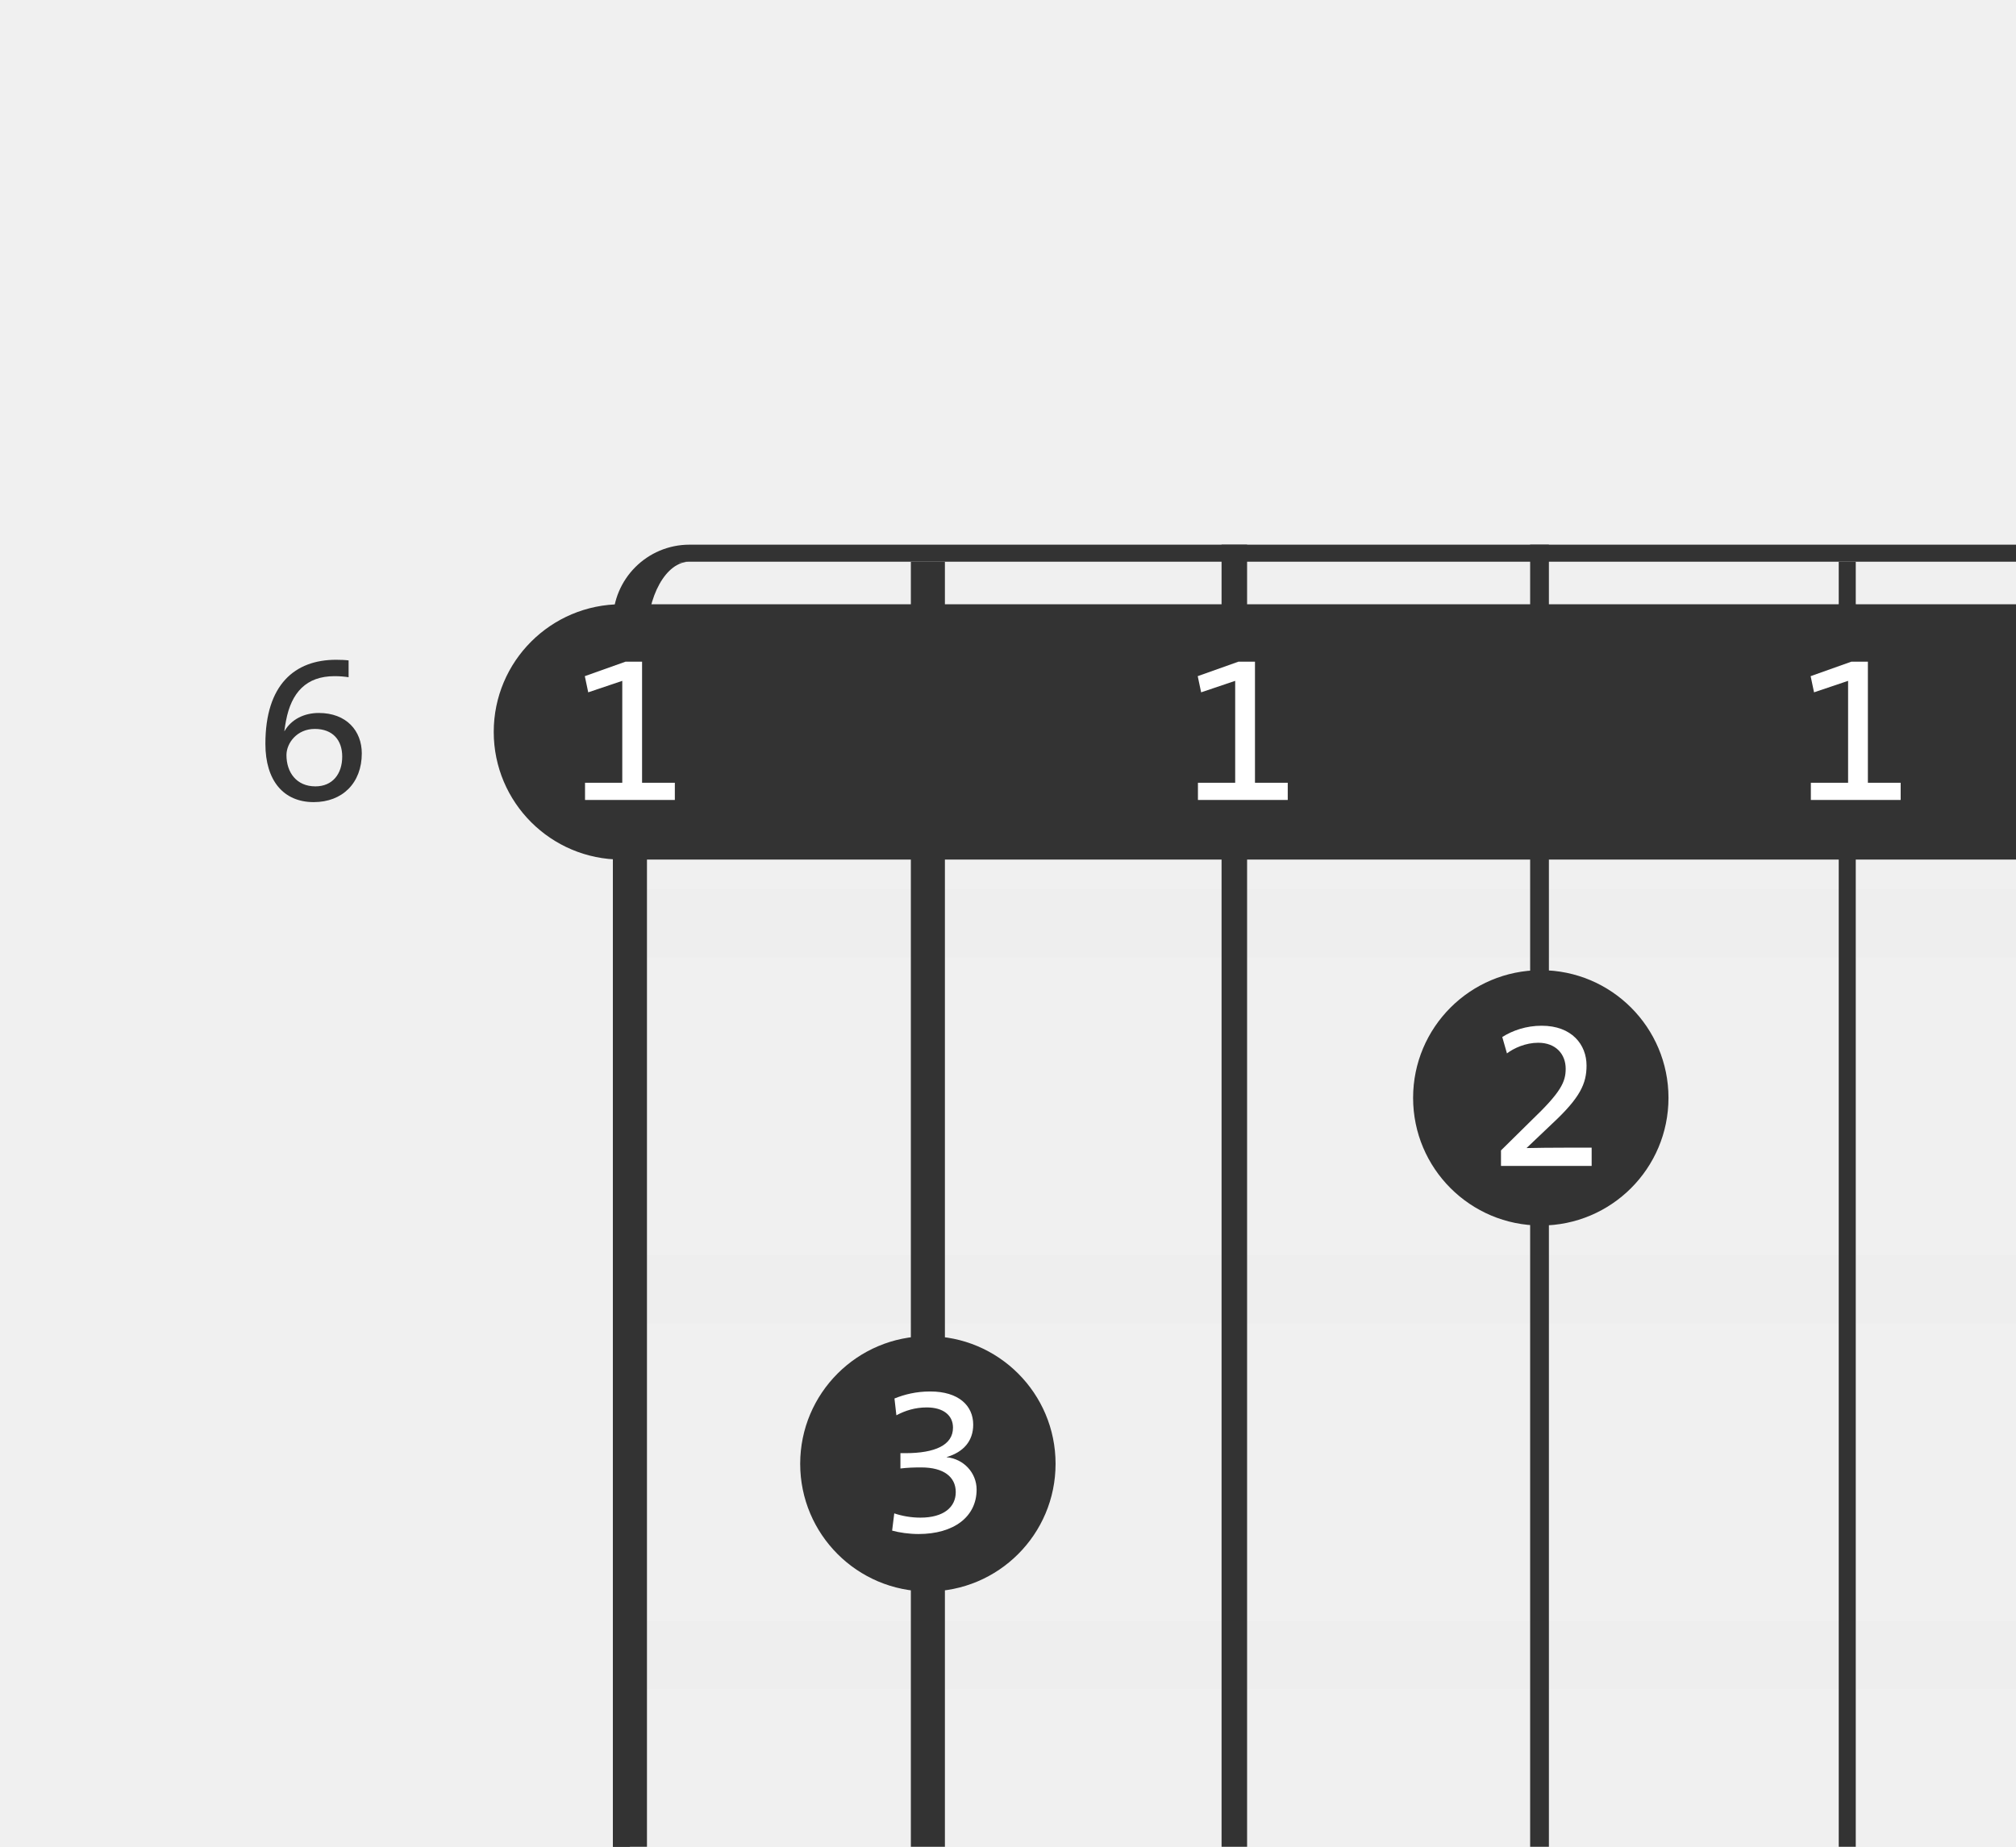
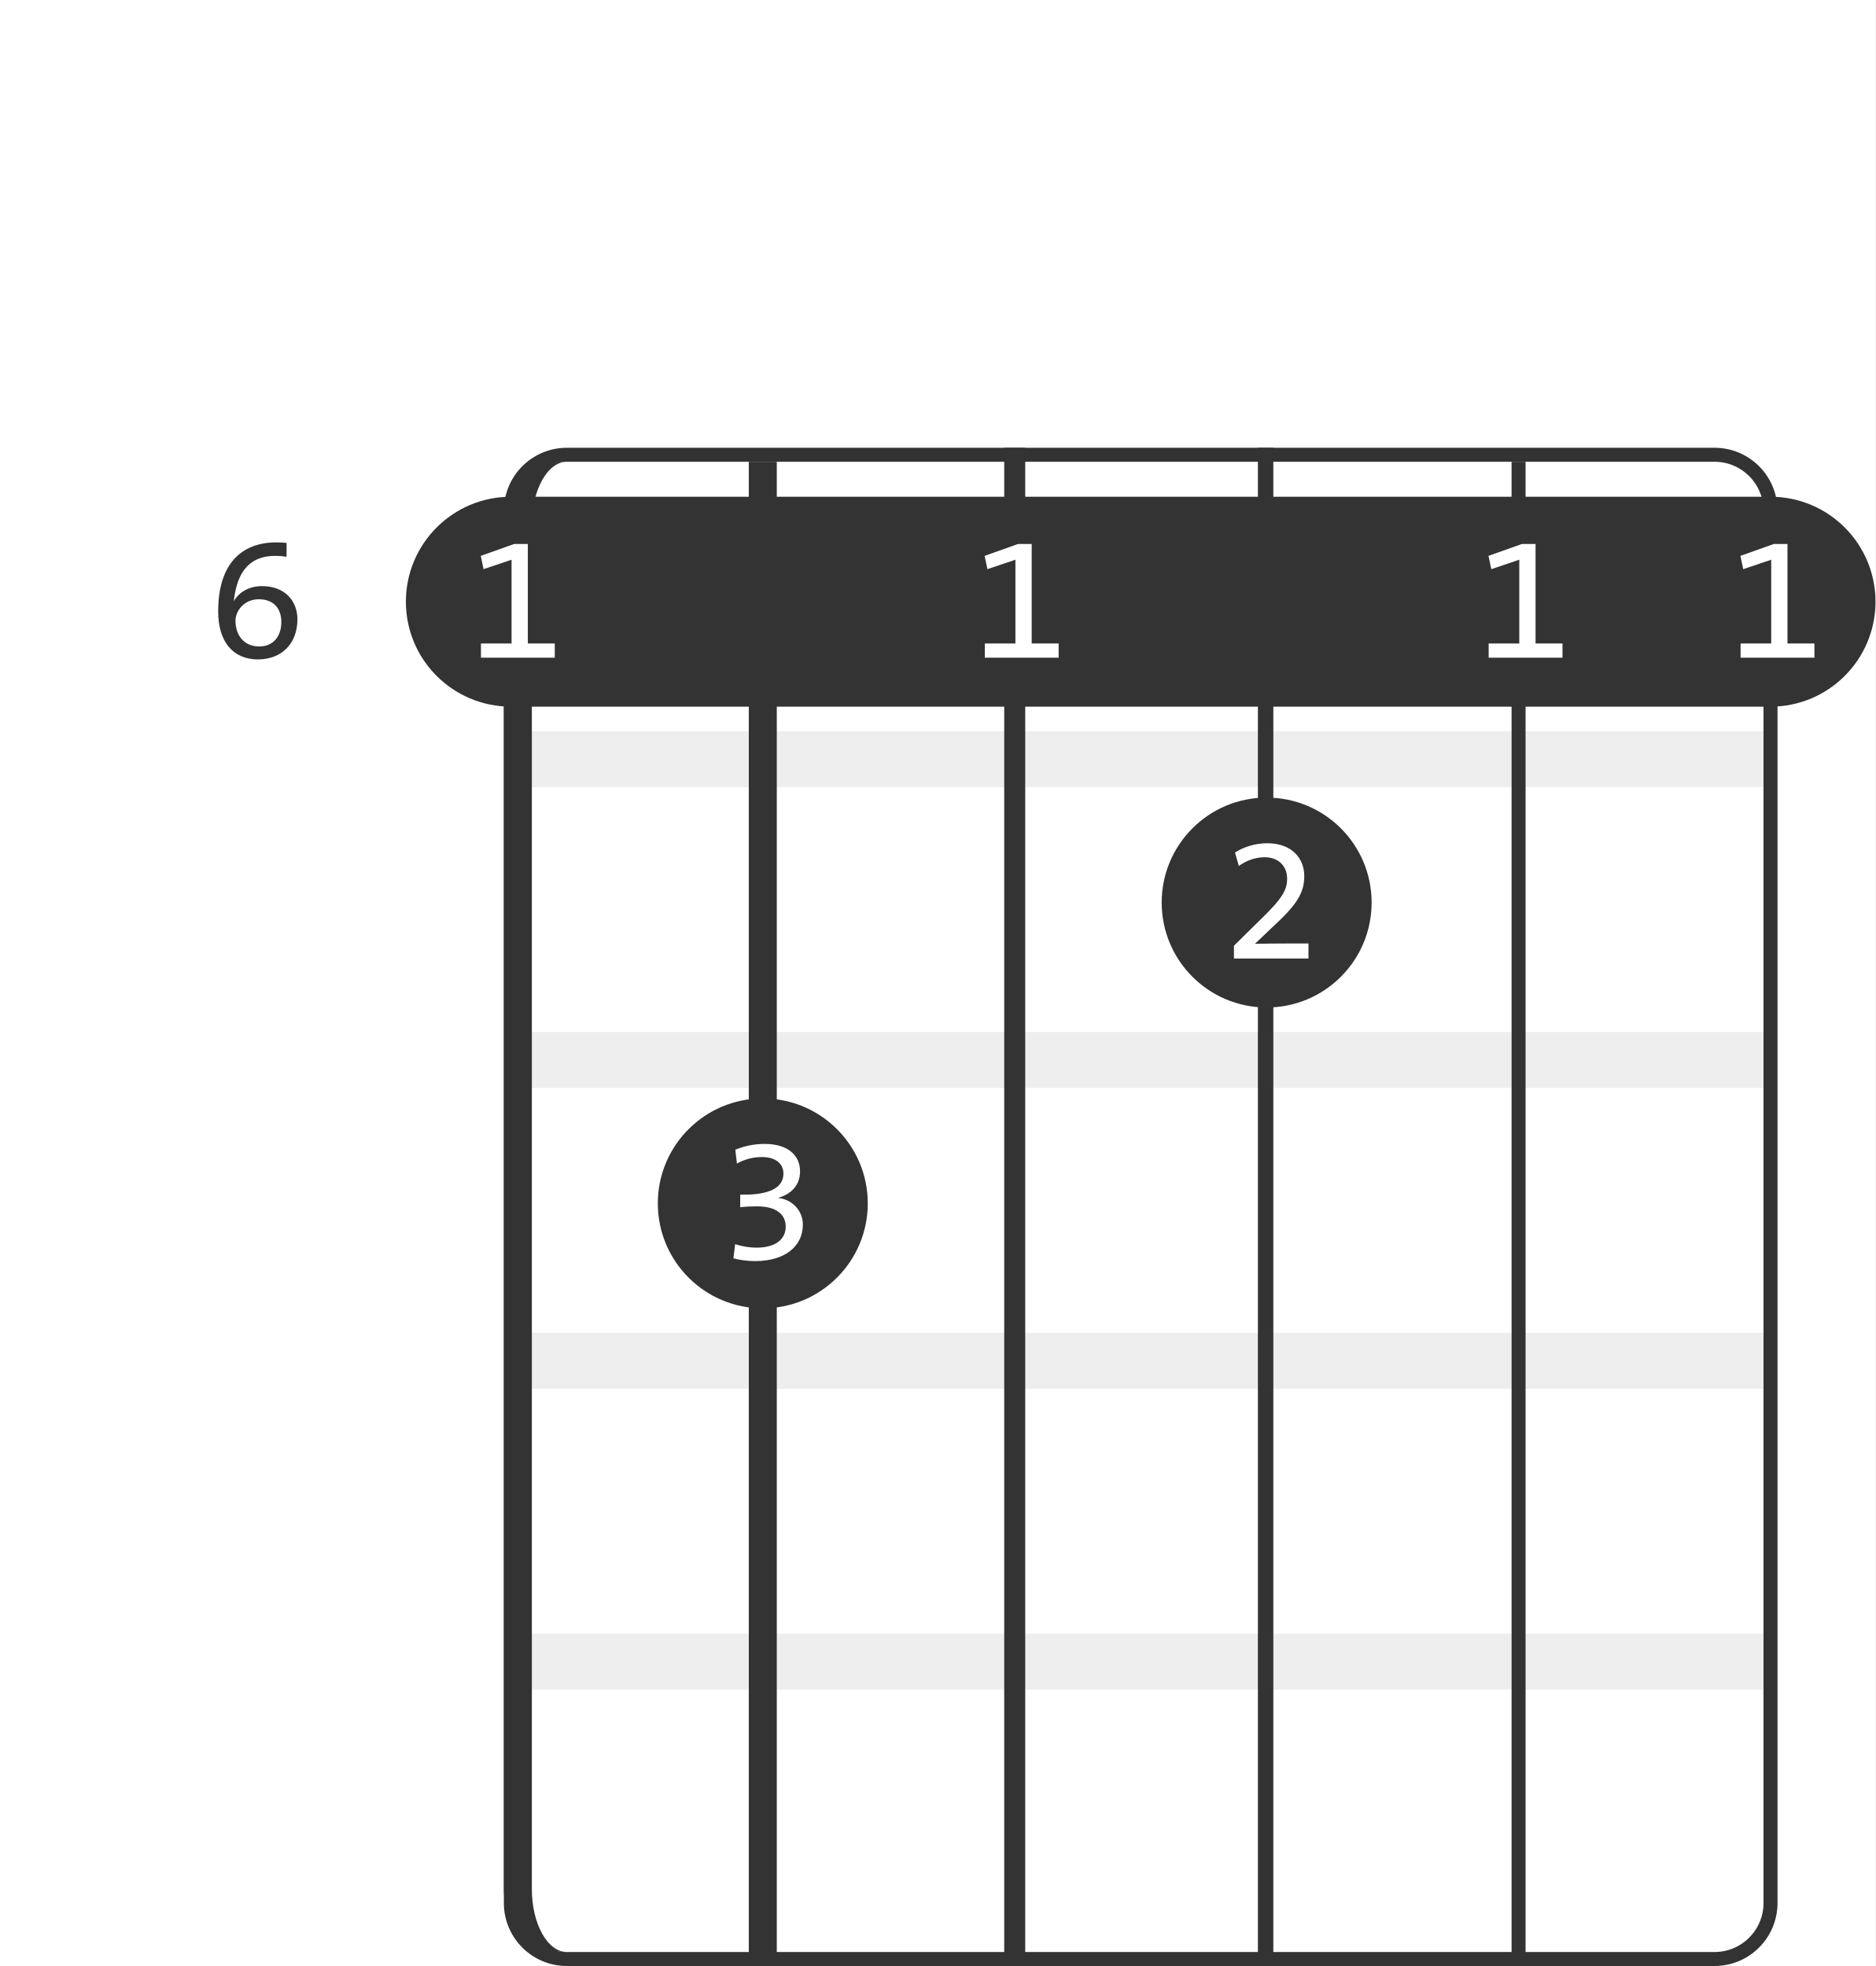
<svg xmlns="http://www.w3.org/2000/svg" xmlns:xlink="http://www.w3.org/1999/xlink" version="1.1">
  <defs>
    <symbol id="circle-1-black">
      <svg width="30" height="30" viewBox="0 0 30 30">
        <polygon fill="#333" points="21.275 23 10.725 23 10.725 20.975 15.1 20.975 15.1 9 11.1 10.35 10.7 8.45 15.475 6.75 17.425 6.75 17.425 20.975 21.275 20.975" />
      </svg>
    </symbol>
    <symbol id="circle-2-black">
      <svg width="30" height="30" viewBox="0 0 30 30">
        <path fill="#333" d="M10.975,17 L0.325,17 L0.325,15.175 L3.9,11.65 C7.35,8.35 7.925,7.15 7.925,5.575 C7.925,3.875 6.775,2.525 4.7,2.525 C3.225,2.525 1.85,3.15 1.025,3.775 L0.475,1.85 C1.7,1.075 3.3,0.525 5.1,0.525 C8.65,0.525 10.375,2.75 10.375,5.2 C10.375,7.325 9.625,8.975 6.375,12 L3.35,14.875 L3.35,14.9 C4.4,14.875 6.225,14.85 8.5,14.85 L10.975,14.85 L10.975,17 Z" transform="translate(10 6)" />
      </svg>
    </symbol>
    <symbol id="circle-3-black">
      <svg width="30" height="30" viewBox="0 0 30 30">
        <path fill="#333" d="M10.8,22.85 L11.05,20.825 C11.95,21.125 13,21.325 14.125,21.325 C16.85,21.325 18.275,20.1 18.275,18.325 C18.275,16.55 16.875,15.425 14.225,15.425 C13.325,15.425 12.625,15.45 11.775,15.55 L11.775,13.75 L12.35,13.75 C15.85,13.75 17.95,12.8 17.95,10.75 C17.95,9.275 16.775,8.375 14.875,8.375 C13.5,8.375 12.325,8.75 11.3,9.3 L11.075,7.325 C12.25,6.85 13.625,6.5 15.275,6.5 C18.625,6.5 20.325,8.175 20.325,10.4 C20.325,12.325 19.175,13.625 17.225,14.2 L17.2,14.225 C19.225,14.425 20.725,16.075 20.725,18.025 C20.725,21.225 18.05,23.25 13.9,23.25 C12.775,23.25 11.625,23.075 10.8,22.85 Z" />
      </svg>
    </symbol>
    <symbol id="circle-4-black">
      <svg width="30" height="30" viewBox="0 0 30 30">
        <path fill="#333" d="M20.575,19.25 L17.9,19.25 L17.9,23 L15.675,23 L15.675,19.25 L8.125,19.25 L7.95,17.425 L14.85,6.75 L17.9,6.75 L17.9,17.2 L20.575,17.2 L20.575,19.25 Z M15.7,17.2 L15.7,9 L15.675,9 L10.25,17.275 C11.75,17.2 14.7,17.2 15.7,17.2 Z" />
      </svg>
    </symbol>
    <symbol id="circle-5-black">
      <svg width="30" height="30" viewBox="0 0 30 30">
        <path fill="#333" d="M11,22.9 L11,20.825 C11.925,21.125 12.975,21.3 14.175,21.3 C16.85,21.3 18.325,19.975 18.325,17.95 C18.325,15.95 16.65,14.925 14.075,14.925 C13.025,14.925 12,15 11.35,15.125 L11.35,6.75 L20.15,6.75 L20.15,8.9 L13.45,8.9 L13.45,13.15 C13.875,13.125 14.45,13.1 14.825,13.1 C18.7,13.1 20.75,15.1 20.75,17.675 C20.75,21.025 18.05,23.225 14,23.225 C12.9,23.225 11.975,23.125 11,22.9 Z" />
      </svg>
    </symbol>
    <symbol id="circle-6-black">
      <svg width="30" height="30" viewBox="0 0 30 30">
        <path fill="#333" d="M19.951 6.6V8.575C19.451 8.5 18.951 8.45 18.301 8.45C14.976 8.45 13.226 10.375 12.601 13.675C12.551 13.925 12.476 14.35 12.401 14.9H12.426C13.226 13.525 14.726 12.775 16.451 12.775C19.701 12.775 21.501 14.875 21.501 17.525C21.501 20.975 19.251 23.25 15.851 23.25C12.326 23.25 10.176 20.75 10.176 16.4C10.176 9.45 13.626 6.525 18.476 6.525C19.001 6.525 19.601 6.55 19.951 6.6ZM19.201 17.9C19.201 15.975 18.101 14.65 15.976 14.65C13.876 14.65 12.651 16.325 12.651 17.725C12.651 19.75 13.826 21.4 16.051 21.4C18.051 21.4 19.201 19.95 19.201 17.9Z" />
      </svg>
    </symbol>
    <symbol id="circle-7-black">
      <svg width="30" height="30" viewBox="0 0 30 30">
        <path fill="#333" d="M21.25,6.75 L21.25,8.7 C18.725,13.4 16.45,18.75 15,23 L12.375,23 C14.025,18.475 16.275,13.275 18.65,8.9 C18.075,8.925 14.8,8.95 12.475,8.95 L10.275,8.95 L10.275,6.75 L21.25,6.75 Z" />
      </svg>
    </symbol>
    <symbol id="circle-8-black">
      <svg width="30" height="30" viewBox="0 0 30 30">
        <path fill="#333" d="M20.75,18.825 C20.75,21.55 18.3,23.25 15.1,23.25 C11.85,23.25 9.725,21.65 9.725,19.175 C9.725,17.1 11.375,15.85 13.2,14.8 C11.3,13.825 10.125,12.675 10.125,10.8 C10.125,8.325 12.25,6.5 15.375,6.5 C18.5,6.5 20.35,8.15 20.35,10.45 C20.35,12.325 18.925,13.475 17.25,14.475 C19.05,15.4 20.75,16.55 20.75,18.825 Z M18.05,10.65 C18.05,9.175 16.925,8.3 15.2,8.3 C13.45,8.3 12.45,9.35 12.45,10.6 C12.45,11.95 13.375,12.65 15.375,13.625 C16.825,12.8 18.05,11.975 18.05,10.65 Z M18.4,19.05 C18.4,17.275 16.825,16.475 15.075,15.675 C13.5,16.55 12.075,17.475 12.075,19 C12.075,20.4 13.225,21.4 15.325,21.4 C17.05,21.4 18.4,20.55 18.4,19.05 Z" />
      </svg>
    </symbol>
    <symbol id="circle-9-black">
      <svg width="30" height="30" viewBox="0 0 30 30">
        <path fill="#333" d="M10.9,23.05 L10.9,21.025 C11.6,21.2 12.4,21.275 13.15,21.275 C16.35,21.275 18.1,19.625 18.675,16.4 C18.75,15.925 18.8,15.625 18.9,15.2 L18.875,15.2 C18.075,16.35 16.7,17.05 14.975,17.05 C11.775,17.05 10,14.95 10,12.15 C10,8.725 12.35,6.5 15.6,6.5 C19,6.5 21.225,8.575 21.225,13.35 C21.225,20.45 17.725,23.225 12.9,23.225 C12.25,23.225 11.55,23.175 10.9,23.05 Z M18.725,12 C18.725,9.9 17.575,8.35 15.425,8.35 C13.45,8.35 12.275,9.875 12.275,11.8 C12.275,13.825 13.425,15.125 15.425,15.125 C17.55,15.125 18.725,13.7 18.725,12 Z" />
      </svg>
    </symbol>
    <symbol id="circle-0-black">
      <svg width="30" height="30" viewBox="0 0 30 30">
        <path fill="#333" d="M20.925,14.7 C20.925,20.925 18.05,23.25 15.1,23.25 C11.525,23.25 9.55,21.05 9.55,14.8 C9.55,9.1 12,6.5 15.4,6.5 C18.625,6.5 20.925,8.425 20.925,14.7 Z M18.5,14.85 C18.5,10.025 17.45,8.4 15.225,8.4 C13.375,8.4 11.975,10 11.975,14.65 C11.975,19.25 12.825,21.325 15.225,21.325 C17.275,21.325 18.5,19.25 18.5,14.85 Z" />
      </svg>
    </symbol>
    <symbol id="bar-middle">
      <svg width="36" height="30" viewBox="0 0 36 30">
        <rect width="36" height="30" fill="#333" fill-rule="evenodd" />
      </svg>
    </symbol>
    <symbol id="bar-end">
      <svg width="15" height="30" viewBox="0 0 15 30">
        <path fill="#333" fill-rule="evenodd" d="M15,0 C6.716,0 0,6.716 0,15 C0,23.284 6.716,30 15,30 L15,0 Z" />
      </svg>
    </symbol>
    <symbol id="circle-1">
      <svg width="30" height="30" viewBox="0 0 30 30">
        <g fill="none" fill-rule="evenodd">
          <circle cx="15" cy="15" r="15" fill="#333" />
          <polygon fill="#FFF" fill-rule="nonzero" points="21.275 23 10.725 23 10.725 20.975 15.1 20.975 15.1 9 11.1 10.35 10.7 8.45 15.475 6.75 17.425 6.75 17.425 20.975 21.275 20.975" />
        </g>
      </svg>
    </symbol>
    <symbol id="circle-2">
      <svg width="30" height="30" viewBox="0 0 30 30">
        <g fill="none" fill-rule="evenodd" transform="translate(0 -2)">
          <circle cx="15" cy="17" r="15" fill="#333" />
          <path fill="#FFF" fill-rule="nonzero" d="M20.975,25 L10.325,25 L10.325,23.175 L13.9,19.65 C17.35,16.35 17.925,15.15 17.925,13.575 C17.925,11.875 16.775,10.525 14.7,10.525 C13.225,10.525 11.85,11.15 11.025,11.775 L10.475,9.85 C11.7,9.075 13.3,8.525 15.1,8.525 C18.65,8.525 20.375,10.75 20.375,13.2 C20.375,15.325 19.625,16.975 16.375,20 L13.35,22.875 L13.35,22.9 C14.4,22.875 16.225,22.85 18.5,22.85 L20.975,22.85 L20.975,25 Z" />
        </g>
      </svg>
    </symbol>
    <symbol id="circle-3">
      <svg width="30" height="30" viewBox="0 0 30 30">
        <g fill="none" fill-rule="evenodd" transform="translate(0 -2)">
          <circle cx="15" cy="17" r="15" fill="#333" />
          <path fill="#FFF" fill-rule="nonzero" d="M10.8,24.85 L11.05,22.825 C11.95,23.125 13,23.325 14.125,23.325 C16.85,23.325 18.275,22.1 18.275,20.325 C18.275,18.55 16.875,17.425 14.225,17.425 C13.325,17.425 12.625,17.45 11.775,17.55 L11.775,15.75 L12.35,15.75 C15.85,15.75 17.95,14.8 17.95,12.75 C17.95,11.275 16.775,10.375 14.875,10.375 C13.5,10.375 12.325,10.75 11.3,11.3 L11.075,9.325 C12.25,8.85 13.625,8.5 15.275,8.5 C18.625,8.5 20.325,10.175 20.325,12.4 C20.325,14.325 19.175,15.625 17.225,16.2 L17.2,16.225 C19.225,16.425 20.725,18.075 20.725,20.025 C20.725,23.225 18.05,25.25 13.9,25.25 C12.775,25.25 11.625,25.075 10.8,24.85 Z" />
        </g>
      </svg>
    </symbol>
    <symbol id="circle-4">
      <svg width="30" height="30" viewBox="0 0 30 30">
        <g fill="none" fill-rule="evenodd" transform="translate(0 -2)">
          <circle cx="15" cy="17" r="15" fill="#333" />
          <path fill="#FFF" fill-rule="nonzero" d="M20.575,21.25 L17.9,21.25 L17.9,25 L15.675,25 L15.675,21.25 L8.125,21.25 L7.95,19.425 L14.85,8.75 L17.9,8.75 L17.9,19.2 L20.575,19.2 L20.575,21.25 Z M15.7,19.2 L15.7,11 L15.675,11 L10.25,19.275 C11.75,19.2 14.7,19.2 15.7,19.2 Z" />
        </g>
      </svg>
    </symbol>
    <symbol id="grid-guitar-2">
      <svg width="182" height="225" viewBox="0 0 182 209" fill="none">
        <path d="M1 48.5H180V40.5H1V48.5Z" fill="#EEEEEE" />
        <path d="M1 91.5H180V83.5H1V91.5Z" fill="#EEEEEE" />
        <path d="M1 134.5H180V126.5H1V134.5Z" fill="#EEEEEE" />
        <path d="M1 177.5H180V169.5H1V177.5Z" fill="#EEEEEE" />
        <rect x="1" y="1" width="180" height="215" rx="8" stroke="#333333" stroke-width="2" />
        <path fill-rule="evenodd" clip-rule="evenodd" d="M39 2L39 216L35 216L35 2L39 2Z" fill="#333333" />
        <path fill-rule="evenodd" clip-rule="evenodd" d="M74.5 6.47666e-06L74.5 216L71.5 216L71.5 6.61612e-06L74.5 6.47666e-06Z" fill="#333333" />
        <path fill-rule="evenodd" clip-rule="evenodd" d="M109.954 6.51366e-06L109.954 216L107.75 216L107.75 6.61612e-06L109.954 6.51366e-06Z" fill="#333333" />
        <path fill-rule="evenodd" clip-rule="evenodd" d="M146 2L146 216L144 216L144 2L146 2Z" fill="#333333" />
        <path d="M0 11C0 6.029 4.029 2 9 2C6.239 2 4 6.029 4 11V206C4 210.971 6.239 215 9 215C4.029 215 0 210.971 0 206V11Z" fill="#333333" />
      </svg>
    </symbol>
    <symbol id="grid-guitar-1">
      <svg width="182" height="225" viewBox="0 0 182 225" fill="none">
        <path d="M1 56.5H180V48.5H1V56.5Z" fill="#EEEEEE" />
        <path d="M1 99.5H180V91.5H1V99.5Z" fill="#EEEEEE" />
        <path d="M1 142.5H180V134.5H1V142.5Z" fill="#EEEEEE" />
        <path d="M1 185.5H180V177.5H1V185.5Z" fill="#EEEEEE" />
        <rect x="1" y="1" width="180" height="223" rx="8" stroke="#333333" stroke-width="2" />
        <path d="M1 9H181V216C181 220.418 177.418 224 173 224H9C4.582 224 1 220.418 1 216V9Z" stroke="#333333" stroke-width="2" />
        <path fill-rule="evenodd" clip-rule="evenodd" d="M39 10L39 224L35 224L35 10L39 10Z" fill="#333333" />
        <path fill-rule="evenodd" clip-rule="evenodd" d="M4 9L4 216L0 216L9.04826e-06 9L4 9Z" fill="#333333" />
        <path fill-rule="evenodd" clip-rule="evenodd" d="M74.5 8L74.5 224L71.5 224L71.5 8L74.5 8Z" fill="#333333" />
        <path fill-rule="evenodd" clip-rule="evenodd" d="M109.954 8L109.954 224L107.75 224L107.75 8L109.954 8Z" fill="#333333" />
        <path fill-rule="evenodd" clip-rule="evenodd" d="M146 10L146 224L144 224L144 10L146 10Z" fill="#333333" />
        <path d="M0 9H4V214C4 218.971 6.239 223 9 223C4.029 223 0 218.971 0 214V9Z" fill="#333333" />
      </svg>
    </symbol>
    <symbol id="o">
      <svg width="30" height="30" viewBox="0 0 30 30">
        <path fill="#333" d="M15,28 C22.18,28 28,22.18 28,15 C28,7.82 22.18,2 15,2 C7.82,2 2,7.82 2,15 C2,22.18 7.82,28 15,28 Z M15,26 C8.925,26 4,21.075 4,15 C4,8.925 8.925,4 15,4 C21.075,4 26,8.925 26,15 C26,21.075 21.075,26 15,26 Z" />
      </svg>
    </symbol>
    <symbol id="x">
      <svg width="30" height="30" viewBox="0 0 30 30">
        <g fill="#333" transform="translate(4 4)">
          <path d="M-0.479,0.76 L21.061,22.3 C21.452,22.69 22.085,22.69 22.475,22.3 C22.866,21.909 22.866,21.276 22.475,20.885 L0.936,-0.654 C0.545,-1.045 -0.088,-1.045 -0.479,-0.654 C-0.869,-0.264 -0.869,0.37 -0.479,0.76 Z" transform="rotate(-90 10.998 10.823)" />
          <path d="M-0.3,0.936 L21.24,22.475 C21.63,22.866 22.264,22.866 22.654,22.475 C23.045,22.085 23.045,21.452 22.654,21.061 L1.115,-0.479 C0.724,-0.869 0.091,-0.869 -0.3,-0.479 C-0.69,-0.088 -0.69,0.545 -0.3,0.936 Z" />
        </g>
      </svg>
    </symbol>
  </defs>
  <symbol id="chord">
+     <rect width="100%" height="100%" fill="white" />
    <svg width="326" height="281" version="1.1">
      <use x="72" y="56" width="182" height="225" xlink:href="#grid-guitar-2" />
      <use x="21" y="71" width="30" height="30" xlink:href="#circle-6-black" />
      <use x="73" y="71" width="36" height="30" xlink:href="#bar-middle" />
      <use x="109" y="71" width="36" height="30" xlink:href="#bar-middle" />
      <use x="145" y="71" width="36" height="30" xlink:href="#bar-middle" />
      <use x="181" y="71" width="36" height="30" xlink:href="#bar-middle" />
      <use x="217" y="71" width="36" height="30" xlink:href="#bar-middle" />
      <use x="58" y="71" width="30" height="30" xlink:href="#circle-1" />
      <use x="94" y="157" width="30" height="30" xlink:href="#circle-3" />
      <use x="130" y="71" width="30" height="30" xlink:href="#circle-1" />
      <use x="166" y="114" width="30" height="30" xlink:href="#circle-2" />
      <use x="202" y="71" width="30" height="30" xlink:href="#circle-1" />
      <use x="238" y="71" width="30" height="30" xlink:href="#circle-1" />
    </svg>
  </symbol>
  <use xlink:href="#chord" />
</svg>
